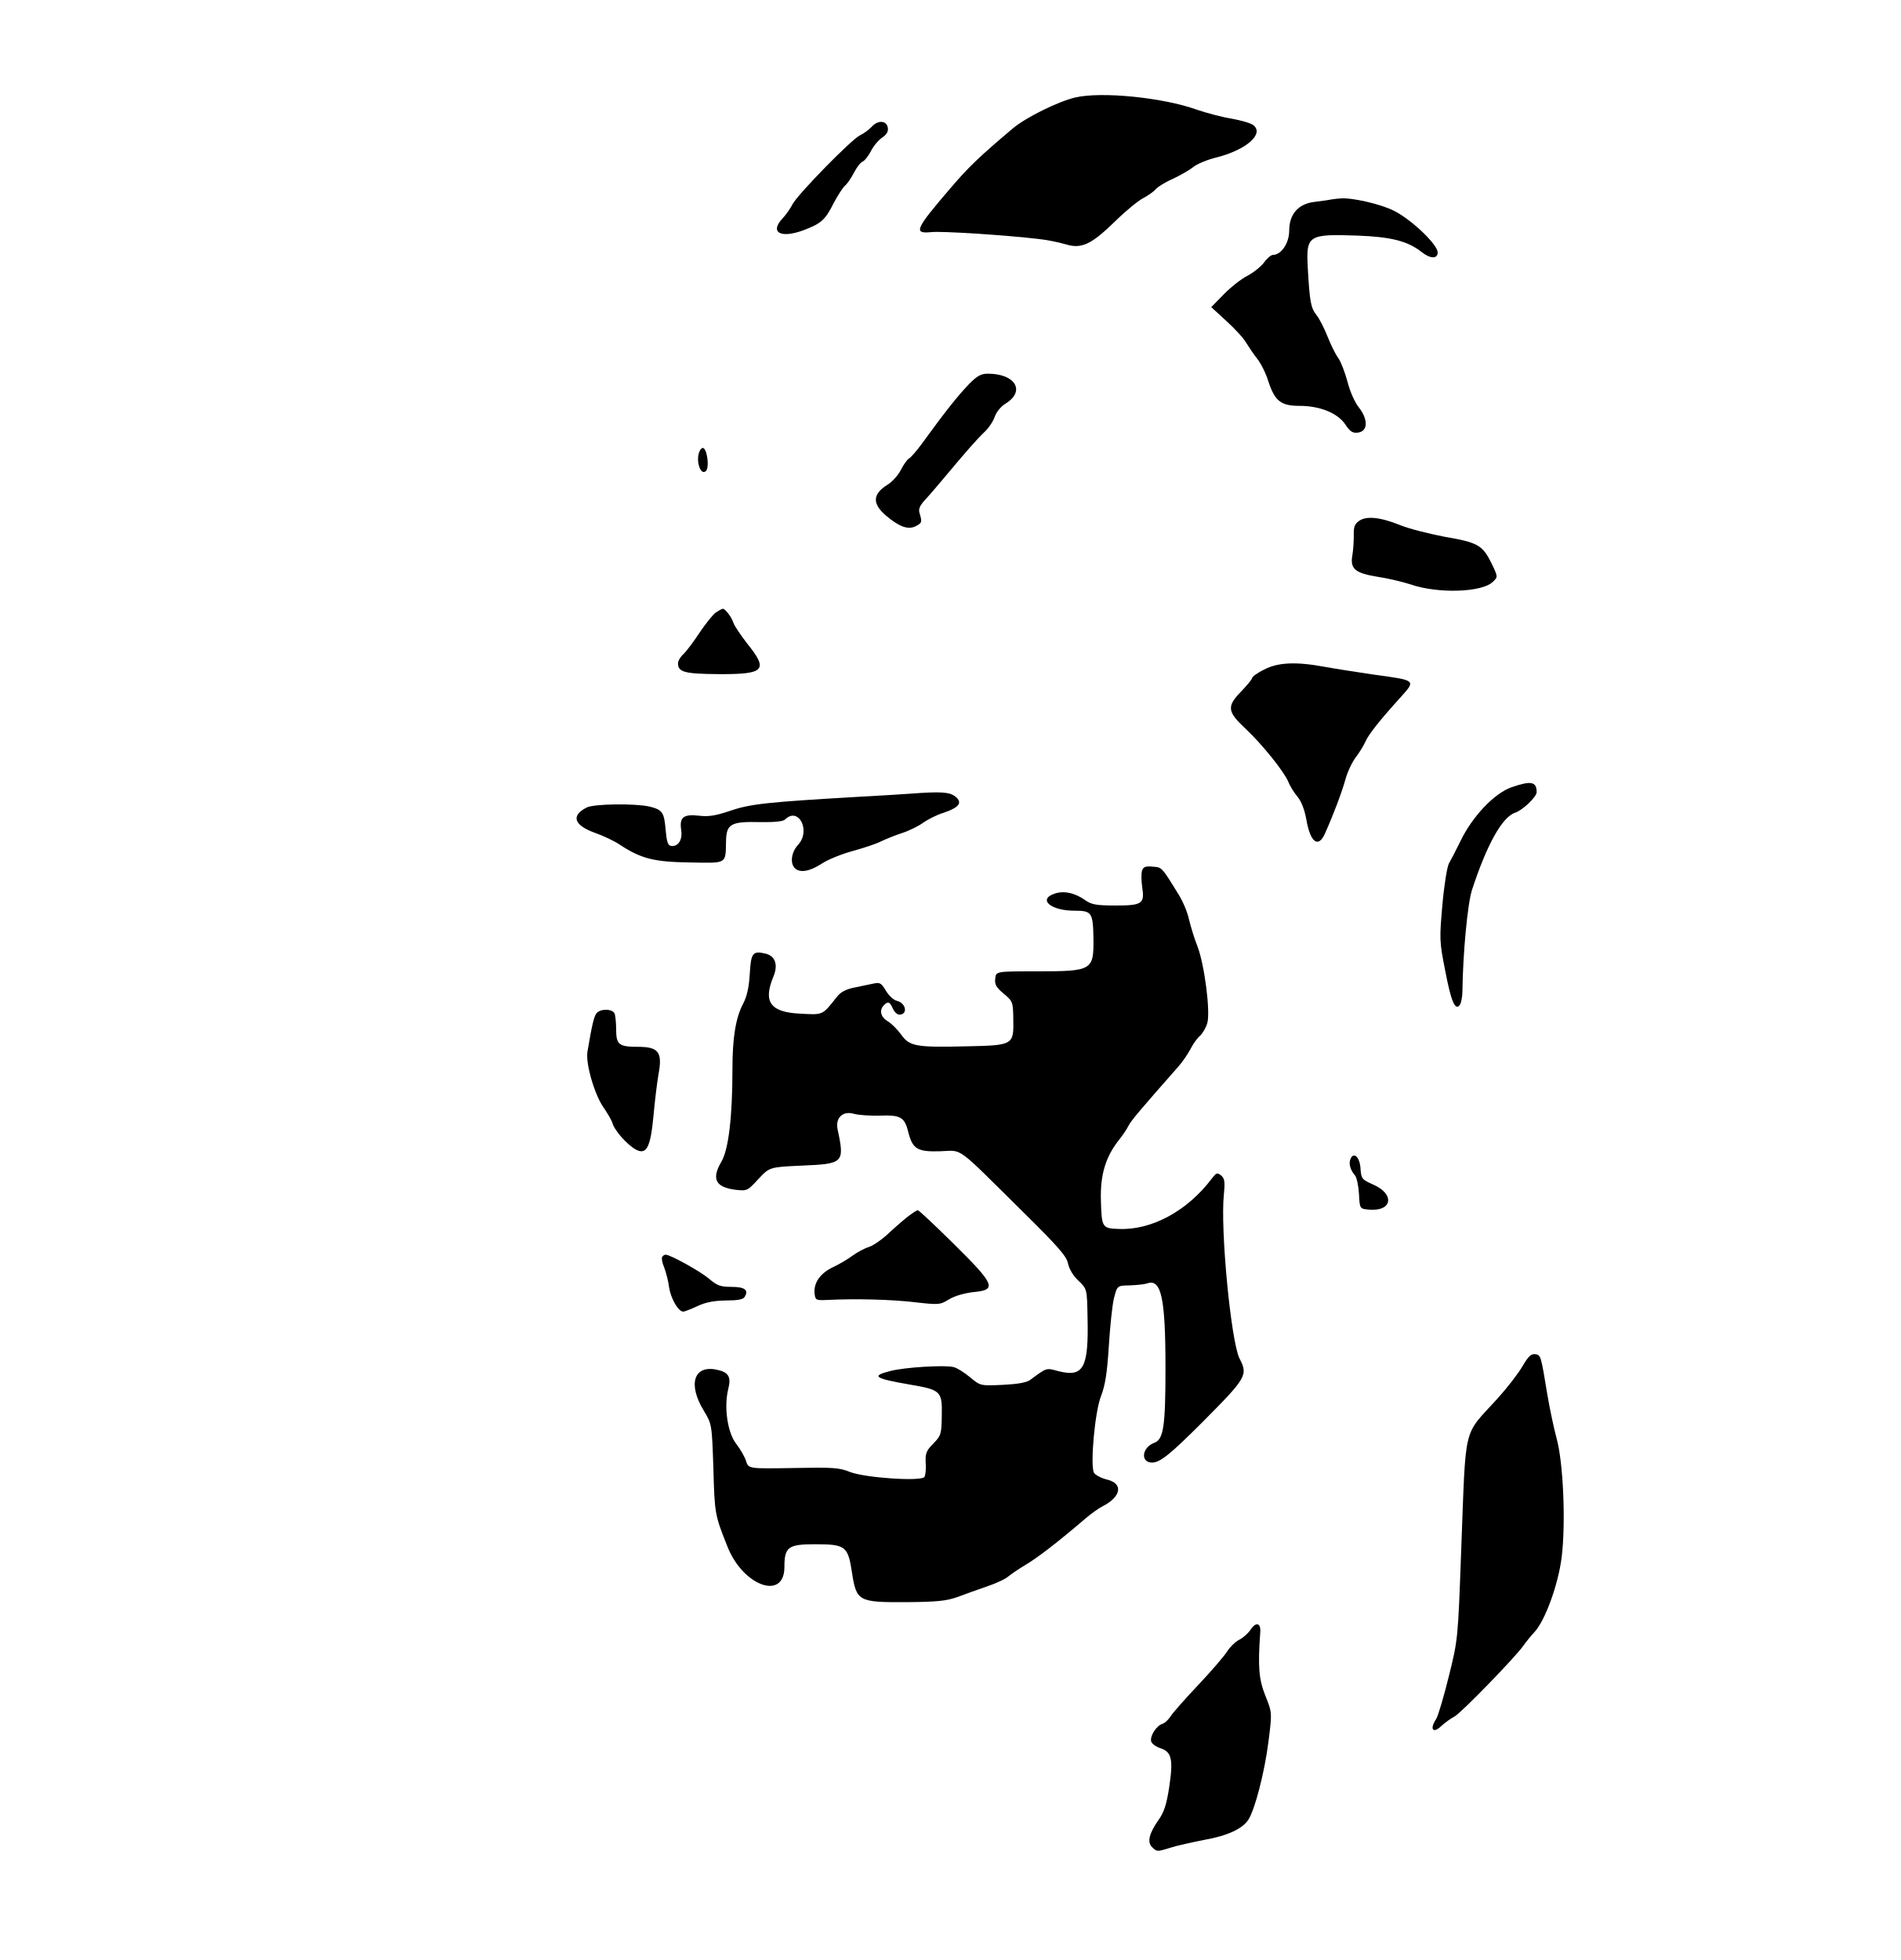
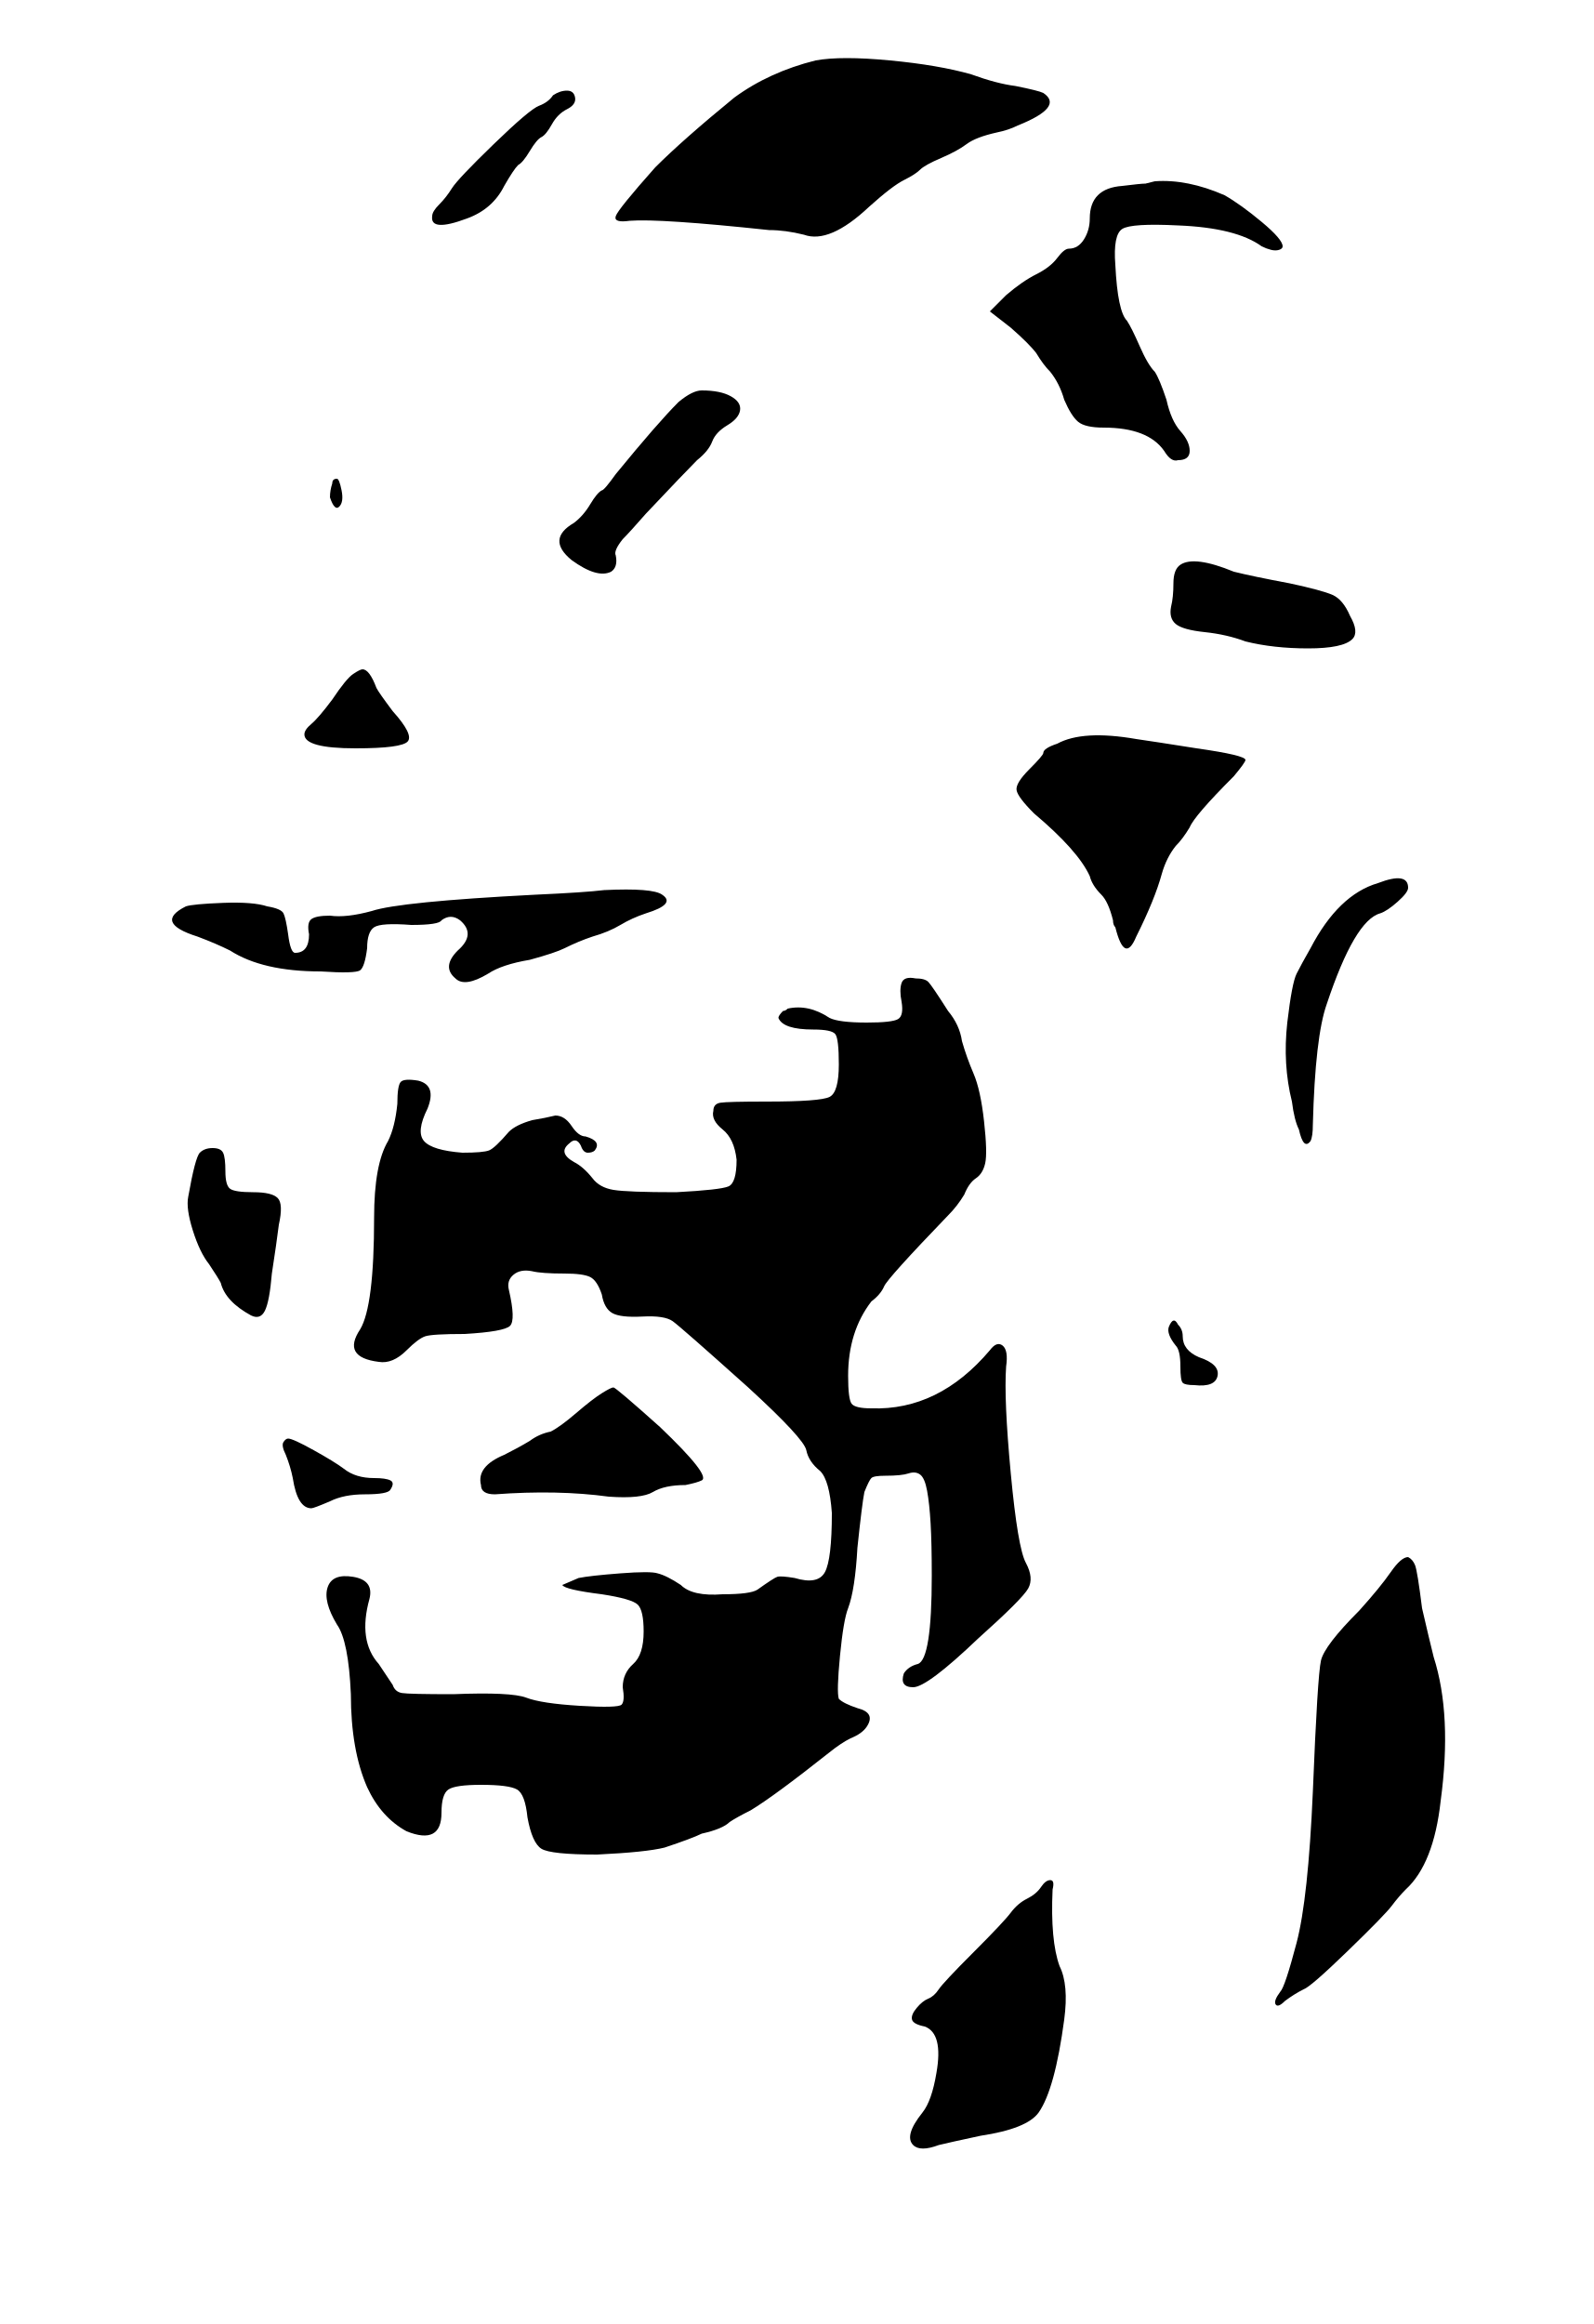
- <svg xmlns="http://www.w3.org/2000/svg" version="1.0" width="768pt" height="792pt" viewBox="0 0 768 792" preserveAspectRatio="xMidYMid meet">
-   <g transform="translate(0,792) scale(0.1,-0.1)" fill="#000000" stroke="none">
-     <path d="M4345 7526 c-71 -17 -200 -81 -252 -125 -133 -112 -179 -156 -249 -238 -146 -170 -154 -188 -81 -181 38 5 303 -12 437 -28 30 -3 78 -13 106 -21 65 -20 104 -2 206 98 40 39 89 79 109 89 19 10 42 26 50 36 8 9 38 28 68 41 30 14 67 35 82 47 15 13 58 31 96 40 121 31 194 96 147 131 -11 8 -50 19 -89 26 -38 6 -101 23 -139 36 -136 49 -385 74 -491 49z" />
-     <path d="M3524 7409 c-10 -11 -32 -28 -49 -36 -37 -19 -250 -237 -272 -278 -8 -16 -26 -42 -40 -57 -54 -57 -9 -83 85 -48 71 27 87 41 122 111 16 30 36 61 45 69 9 7 25 31 36 52 11 22 27 42 35 45 8 3 23 22 34 43 10 20 31 45 45 54 18 12 25 24 23 39 -4 30 -39 33 -64 6z" />
-     <path d="M5380 7114 c-14 -3 -45 -7 -69 -10 -65 -8 -101 -50 -101 -116 0 -50 -32 -98 -66 -98 -7 0 -24 -14 -36 -31 -13 -17 -43 -41 -68 -54 -25 -13 -67 -46 -95 -75 l-50 -51 62 -57 c34 -31 70 -70 79 -87 10 -16 30 -46 45 -65 15 -19 35 -59 44 -89 27 -82 51 -101 127 -101 83 0 156 -30 186 -77 18 -27 29 -34 50 -31 40 5 42 52 4 101 -17 21 -36 64 -46 103 -10 37 -26 80 -37 96 -12 16 -31 55 -44 88 -13 33 -33 72 -44 86 -24 30 -28 53 -36 192 -7 131 1 137 200 130 137 -5 204 -22 261 -67 34 -27 64 -28 64 -1 0 32 -107 134 -178 169 -54 27 -172 54 -217 49 -5 0 -21 -2 -35 -4z" />
-     <path d="M3916 6368 c-48 -51 -88 -100 -195 -247 -19 -25 -40 -50 -48 -54 -7 -4 -22 -25 -33 -47 -11 -21 -35 -48 -54 -59 -60 -38 -62 -76 -5 -125 54 -45 89 -58 120 -42 25 13 26 16 15 53 -5 16 1 30 24 55 17 18 51 58 76 88 87 104 129 152 161 183 18 16 37 45 43 63 7 20 25 42 45 54 80 50 38 120 -73 120 -28 0 -43 -9 -76 -42z" />
-     <path d="M2826 6094 c-15 -38 6 -98 27 -77 15 15 4 93 -13 93 -4 0 -11 -7 -14 -16z" />
-     <path d="M5492 5815 c-18 -13 -22 -25 -21 -58 0 -23 -2 -60 -6 -82 -9 -54 11 -71 104 -86 40 -6 99 -20 130 -30 111 -39 291 -33 334 10 21 20 21 20 -6 76 -36 72 -54 83 -189 106 -62 12 -142 32 -177 46 -84 34 -139 39 -169 18z" />
-     <path d="M2893 5445 c-12 -8 -42 -46 -67 -83 -24 -37 -54 -76 -65 -86 -12 -11 -21 -27 -21 -36 0 -36 26 -43 164 -44 187 -1 202 16 116 123 -27 35 -52 72 -56 84 -7 23 -33 57 -43 57 -4 0 -16 -7 -28 -15z" />
-     <path d="M5108 5214 c-27 -13 -48 -29 -48 -34 0 -5 -21 -30 -46 -56 -57 -59 -54 -80 20 -149 67 -63 153 -170 172 -213 7 -19 25 -47 38 -62 15 -18 28 -52 35 -90 16 -95 49 -119 76 -57 34 76 68 166 82 217 8 30 27 70 42 90 15 19 32 48 39 63 12 29 61 90 140 177 65 73 69 70 -113 95 -60 9 -145 22 -189 30 -117 22 -192 19 -248 -11z" />
-     <path d="M6109 4739 c-70 -24 -160 -119 -208 -220 -17 -35 -38 -75 -46 -89 -7 -14 -19 -87 -26 -167 -12 -137 -12 -147 11 -263 24 -127 41 -167 60 -140 5 8 10 33 10 55 2 154 21 356 39 410 60 183 122 294 174 311 29 9 87 64 87 83 0 43 -23 47 -101 20z" />
-     <path d="M3680 4713 c-25 -2 -121 -8 -215 -13 -359 -21 -432 -28 -513 -56 -60 -20 -88 -25 -128 -20 -63 7 -79 -7 -71 -59 6 -39 -13 -68 -42 -63 -12 2 -17 18 -21 65 -6 71 -13 81 -66 94 -58 13 -225 11 -253 -4 -65 -33 -52 -72 35 -103 32 -11 78 -33 100 -48 85 -56 138 -69 282 -71 151 -3 144 -7 146 83 1 73 18 83 139 80 56 -1 92 3 99 10 55 55 106 -45 53 -102 -27 -29 -33 -74 -13 -94 20 -20 59 -14 107 17 25 17 82 40 126 52 44 12 96 29 115 39 19 9 58 25 86 34 28 9 66 28 84 41 18 13 55 32 81 40 66 22 80 42 50 66 -23 19 -59 21 -181 12z" />
-     <path d="M4615 4401 c-3 -12 -3 -41 1 -66 10 -67 0 -74 -109 -74 -75 0 -96 4 -119 20 -43 31 -88 41 -126 28 -69 -23 -16 -69 80 -69 71 0 75 -7 77 -115 1 -126 -6 -130 -229 -130 -165 0 -165 0 -168 -29 -3 -24 4 -36 34 -61 37 -31 38 -34 39 -103 2 -105 0 -106 -189 -110 -205 -5 -230 0 -264 47 -15 21 -39 45 -54 54 -29 17 -36 45 -16 65 17 17 23 15 36 -13 6 -14 18 -25 26 -25 36 0 28 47 -10 56 -13 3 -33 22 -44 41 -18 30 -24 34 -48 29 -15 -3 -49 -10 -77 -16 -35 -7 -57 -18 -72 -37 -61 -77 -55 -74 -150 -69 -121 6 -150 48 -107 151 19 46 7 81 -30 91 -54 13 -61 5 -66 -81 -3 -55 -12 -93 -27 -121 -30 -57 -43 -138 -43 -263 0 -196 -16 -325 -44 -374 -42 -71 -25 -105 59 -115 44 -5 47 -3 90 44 45 48 45 48 176 54 168 7 173 11 144 146 -10 47 21 77 67 63 18 -5 65 -8 104 -7 84 3 100 -6 115 -68 17 -67 37 -79 129 -76 93 3 58 28 332 -243 144 -142 178 -181 184 -210 4 -21 20 -49 41 -69 36 -34 36 -34 38 -148 5 -205 -16 -244 -116 -219 -53 14 -46 16 -116 -35 -15 -11 -51 -17 -112 -20 -89 -4 -89 -4 -131 31 -23 19 -53 38 -67 41 -35 9 -199 -1 -255 -16 -79 -20 -65 -30 80 -55 124 -21 130 -27 128 -124 -1 -76 -3 -82 -34 -114 -29 -29 -33 -40 -31 -79 2 -24 -1 -49 -5 -56 -12 -19 -239 -4 -301 20 -44 18 -70 19 -230 16 -180 -3 -180 -3 -190 28 -5 17 -23 48 -40 70 -35 45 -50 148 -32 221 13 51 1 69 -50 79 -90 17 -113 -61 -49 -166 33 -55 33 -55 39 -235 5 -183 6 -187 57 -315 63 -159 230 -219 230 -82 0 81 15 92 124 92 123 0 133 -8 149 -114 18 -117 26 -121 220 -120 125 1 162 5 207 21 30 11 84 31 120 43 36 12 74 30 85 40 11 9 40 29 65 44 53 31 133 93 249 192 20 17 50 39 68 48 74 38 83 91 18 107 -25 6 -49 19 -54 28 -16 30 4 251 29 311 16 42 24 89 31 200 5 80 14 168 21 195 13 50 13 50 63 51 28 1 59 4 71 8 57 20 74 -59 74 -342 0 -237 -8 -288 -45 -302 -51 -19 -57 -80 -9 -80 32 0 74 34 202 162 181 182 186 191 151 259 -34 68 -78 521 -63 663 5 51 3 64 -11 76 -16 13 -20 11 -39 -14 -98 -129 -241 -207 -373 -202 -69 2 -71 5 -74 116 -3 103 19 176 74 245 13 16 30 41 37 55 11 22 45 62 201 239 17 19 38 50 49 70 10 20 27 45 39 55 11 10 25 34 30 52 13 46 -11 233 -39 308 -13 32 -28 82 -35 111 -6 29 -25 73 -41 99 -71 115 -68 111 -106 114 -29 3 -38 -1 -43 -17z" />
-     <path d="M2411 3826 c-11 -13 -19 -50 -37 -156 -8 -48 29 -174 65 -225 15 -22 32 -50 36 -63 9 -32 62 -90 96 -108 42 -21 58 10 70 138 5 57 14 131 20 166 17 91 1 112 -84 112 -76 0 -87 9 -87 71 0 26 -3 54 -6 63 -8 20 -57 21 -73 2z" />
-     <path d="M5457 3235 c-7 -17 0 -43 19 -65 7 -8 14 -42 16 -75 3 -60 3 -60 43 -63 92 -7 102 63 15 101 -47 21 -49 24 -52 67 -3 46 -29 68 -41 35z" />
-     <path d="M3674 3008 c-16 -12 -51 -42 -79 -68 -27 -26 -65 -53 -84 -59 -19 -6 -48 -22 -66 -35 -17 -13 -52 -34 -78 -46 -53 -25 -80 -65 -75 -108 3 -25 6 -27 48 -25 118 6 264 2 356 -9 99 -11 102 -11 140 12 23 14 63 25 99 29 95 9 86 30 -81 195 -76 75 -141 136 -145 136 -3 0 -19 -10 -35 -22z" />
-     <path d="M2676 2841 c-3 -5 0 -24 8 -42 7 -19 17 -55 20 -81 7 -45 37 -98 57 -98 6 0 31 10 57 22 34 16 66 22 115 23 47 0 70 4 76 14 18 28 1 41 -53 41 -45 0 -58 5 -92 34 -36 30 -155 96 -174 96 -5 0 -11 -4 -14 -9z" />
-     <path d="M6152 2398 c-17 -29 -62 -87 -100 -129 -142 -157 -127 -92 -147 -614 -13 -359 -13 -360 -50 -509 -20 -81 -43 -159 -51 -172 -27 -40 -14 -61 19 -30 15 14 40 32 55 40 27 14 250 244 279 287 9 13 29 38 44 54 43 46 96 191 110 302 17 137 7 385 -21 483 -11 41 -27 118 -36 170 -27 164 -27 165 -50 168 -17 2 -28 -9 -52 -50z" />
-     <path d="M5054 1335 c-9 -14 -30 -33 -46 -41 -16 -8 -37 -29 -48 -46 -11 -18 -63 -79 -117 -136 -54 -57 -105 -115 -113 -128 -8 -13 -23 -27 -33 -30 -23 -7 -50 -48 -45 -70 2 -9 18 -22 37 -28 46 -15 53 -44 36 -158 -11 -71 -21 -101 -43 -132 -38 -54 -47 -90 -26 -110 19 -19 20 -19 75 -2 24 8 84 21 134 31 96 17 156 45 180 82 26 40 65 189 81 314 15 119 15 119 -12 186 -27 67 -31 118 -21 257 3 38 -17 44 -39 11z" />
-   </g>
+ <svg xmlns="http://www.w3.org/2000/svg" version="1.1" viewBox="-10 0 686 1000">
+   <path fill="currentColor" d="M438 812q2 -3 4 -3t1 4q-1 22 3 33q4 8 2 23q-4 30 -11 40q-5 7 -25 10q-14 3 -18 4q-8 3 -11 0q-4 -4 4 -14q4 -5 6 -17q3 -17 -5 -20q-5 -1 -5.5 -3t2 -5t5 -4t4.5 -4t15 -16t16 -17t7 -6t6 -5zM588.5 676.5q4.5 -6.5 7.5 -6.5q2 1 3 3.5t3 18.5q3 13 5 21q8 25 3 62 q-3 27 -15 38q-3 3 -6 7t-19 19.5t-19 16.5q-4 2 -8 5q-3 3 -4 1.5t2 -5.5q2 -2 7 -21t7 -65q2 -50 3.5 -56.5t16.5 -21.5q9 -10 13.5 -16.5zM112 620.5q1 -1.5 2 -1.5q2 0 11 5t13 8q5 4 13 4q5 0 7 1t0 4q-1 2 -11 2q-9 0 -15 3q-7 3 -8 3q-6 0 -8 -13q-1 -5 -3 -10 q-2 -4 -1 -5.5zM249 599.5q4 -2.5 5 -2.5t20 17q22 21 18 23q-2 1 -7 2q-9 0 -14 3t-19 2q-22 -3 -49 -1q-6 0 -6 -4q-2 -8 10 -13q6 -3 11 -6q4 -3 9 -4q4 -2 11 -8t11 -8.5zM493 571q2 -5 4 -1q2 2 2 5q0 6 7 9q9 3 8 8t-10 4q-4 0 -5 -1t-1 -7q0 -7 -2 -9q-4 -5 -3 -8z M76 496q2 -2 5.5 -2t4.5 2t1 8t2 7.5t10 1.5t10.5 2.5t0.5 11.5q-1 8 -3 21q-1 12 -3 16t-6 2q-11 -6 -13 -14q-1 -2 -5 -8q-4 -5 -7 -14.5t-2 -14.5q3 -17 5 -19zM378 423q1 -3 6 -2q4 0 5.5 1.5t8.5 12.5q5 6 6 13q2 7 5 14t4.5 20.5t0.5 18t-4 6.5t-5 7q-3 5 -7 9 q-26 27 -27.5 30.5t-5.5 6.5q-10 13 -10 32q0 10 1.5 12t8.5 2q29 1 51 -25q3 -4 5.5 -2t1.5 9q-1 14 2 46t6.5 38.5t1 11t-21.5 21.5q-22 21 -28 21t-4 -6q2 -3 6 -4q6 -2 6 -38q0 -14 -0.5 -22.5t-1.5 -14t-3 -7t-5 -0.5t-10 1q-5 0 -6 1t-3 6q-1 5 -3 24q-1 18 -4 26 q-2 5 -3.5 20.5t-0.5 18.5q2 2 8 4q4 1 5 3t-1 5t-7 5q-4 2 -9 6q-24 19 -34 25q-6 3 -9 5q-3 3 -12 5q-4 2 -16 6q-8 2 -29 3q-20 0 -24 -2.5t-6 -13.5q-1 -10 -4.5 -12t-15.5 -2q-11 0 -14 2t-3 10q0 14 -15 8q-11 -6 -17 -19q-7 -16 -7 -40q-1 -23 -6 -30q-6 -10 -4 -16 t11 -4.5t7 9.5q-5 18 4 28l6 9q1 3 4 3.5t22 0.5q25 -1 31.5 1.5t23 3.5t18 -0.5t0.5 -7.5q0 -6 4.5 -10t4.5 -14q0 -9 -2.5 -11.5t-15.5 -4.5q-16 -2 -17 -4l7 -3q5 -1 18 -2t16 0q4 1 10 5q5 5 18 4q12 0 15 -2q7 -5 8.5 -5.5t7.5 0.5q10 3 13 -2.5t3 -25.5q-1 -14 -5 -18 q-5 -4 -6 -9t-25 -27q-29 -26 -32.5 -28.5t-13 -2t-13 -1.5t-4.5 -8q-2 -6 -5 -7.5t-11 -1.5q-10 0 -14 -1q-5 -1 -8 1.5t-2 6.5q3 13 0.5 15.5t-19.5 3.5q-14 0 -17 1t-8 6q-6 6 -12 5q-16 -2 -8 -14q6 -10 6 -48q0 -23 6 -33q3 -6 4 -16q0 -8 1.5 -9.5t7.5 -0.5q8 2 4 12 q-5 10 -1.5 14t16.5 5q9 0 11.5 -1t8.5 -8q3 -3 10 -5q6 -1 10 -2q4 0 7 4.5t6 4.5q7 2 4 6q-1 1 -3 1t-3 -3q-2 -4 -5 -1q-5 4 2 8q4 2 8 7q3 4 9 5t27 1q19 -1 22.5 -2.5t3.5 -11.5q-1 -9 -6 -13t-4 -8q0 -3 3 -3.5t20 -0.5q23 0 27 -2t4 -14q0 -11 -1.5 -13t-9.5 -2 q-13 0 -15 -5q0 -1 2 -3q1 0 2 -1q9 -2 18 4q4 2 16 2q11 0 13.5 -1.5t1.5 -7.5q-1 -5 0 -8zM250 383q21 -1 25 2q6 4 -7 8q-6 2 -11 5t-12 5q-6 2 -12 5q-4 2 -15 5q-12 2 -18 6q-10 6 -14 2q-6 -5 1 -12q8 -7 1 -13q-4 -3 -8 0q-1 2 -13 2q-13 -1 -16 1t-3 9q-1 8 -3 9.5 t-17 0.5q-25 0 -39 -9q-6 -3 -14 -6q-19 -6 -5 -13q3 -1 16 -1.5t19 1.5q6 1 7 3t2 9q1 8 3 8q3 0 4.5 -2t1.5 -6q-1 -5 1 -6.5t8 -1.5q7 1 18 -2q12 -4 70 -7q22 -1 30 -2zM583 380q13 -5 13 2q0 2 -4.5 6t-7.5 5q-11 3 -23 39q-5 14 -6 52q0 5 -1 7q-3 4 -5 -5 q-2 -4 -3 -12q-4 -16 -2 -34q2 -17 4 -21t6 -11q12 -23 29 -28zM445 320q11 -6 34 -2q7 1 26 4q21 3 21 5q0 1 -5 7q-17 17 -19 22q-3 5 -6 8q-4 5 -6 12q-3 11 -11 27q-5 12 -9 -4q-1 -1 -1 -3q-2 -8 -5 -11q-4 -4 -5 -8q-5 -11 -24 -27q-7 -7 -7.5 -10t5.5 -9t6 -7 q0 -2 6 -4zM142 290q3 -2 4 -2q3 0 6 8q1 2 7 10q9 10 6.5 13t-22.5 3q-22 0 -22 -6q0 -2 3 -4.5t9 -10.5q6 -9 9 -11zM498 243q6 -4 23 3q8 2 24 5q14 3 18.5 5t7.5 9q4 7 1 10q-4 4 -19 4t-27 -3q-8 -3 -17.5 -4t-12.5 -3.5t-2 -7.5q1 -4 1 -10t3 -8zM133 208q0 -2 2 -2 q1 0 2 5t-1 7t-4 -4q0 -3 1 -6zM282 173q6 -5 10 -5q8 0 12.5 2.5t4 6t-5.5 6.5t-6.5 7t-6.5 8q-5 5 -22 23q-7 8 -10 11q-4 5 -3 7q1 5 -2 7q-6 3 -17 -5q-11 -9 1 -16q4 -3 7 -8t5 -6q1 0 6 -7q18 -22 27 -31zM483 79l4 -1q14 -1 30 6q7 4 16 11.5t9 10.5q0 1 -1.5 1.5 t-3.5 0t-4 -1.5q-11 -8 -36 -9q-20 -1 -24 1.5t-3 15.5q1 20 5 24q2 3 5.5 11t6.5 11q2 3 5 12q2 9 6 13.5t4 8.5t-5 4q-3 1 -6 -4q-7 -10 -26 -10q-8 0 -11 -2.5t-6 -9.5q-2 -7 -6 -12q-3 -3 -6 -8q-3 -4 -11 -11l-9 -7l7 -7q7 -6 13 -9t9 -7t5 -4q4 0 6.5 -4t2.5 -9 q0 -13 14 -14q8 -1 10 -1zM228 41q3 -2 6 -2t3.5 3t-3.5 5t-6.5 6.5t-4.5 5.5t-5 6t-5 6q-2 2 -6 9q-5 10 -16 14q-16 6 -15 -1q0 -2 3 -5t5.5 -7t18 -19t19.5 -16.5t6 -4.5zM341 26q11 -2 32 0t35 6q11 4 19 5q10 2 12 3q9 6 -11 14q-4 2 -9 3q-9 2 -13 5t-11 6t-9 5 t-7 4.5t-15 11.5q-17 16 -28 12q-8 -2 -15 -2q-47 -5 -60 -4q-7 1 -6 -2t17 -21q12 -12 34 -30q15 -11 35 -16z" />
</svg>
